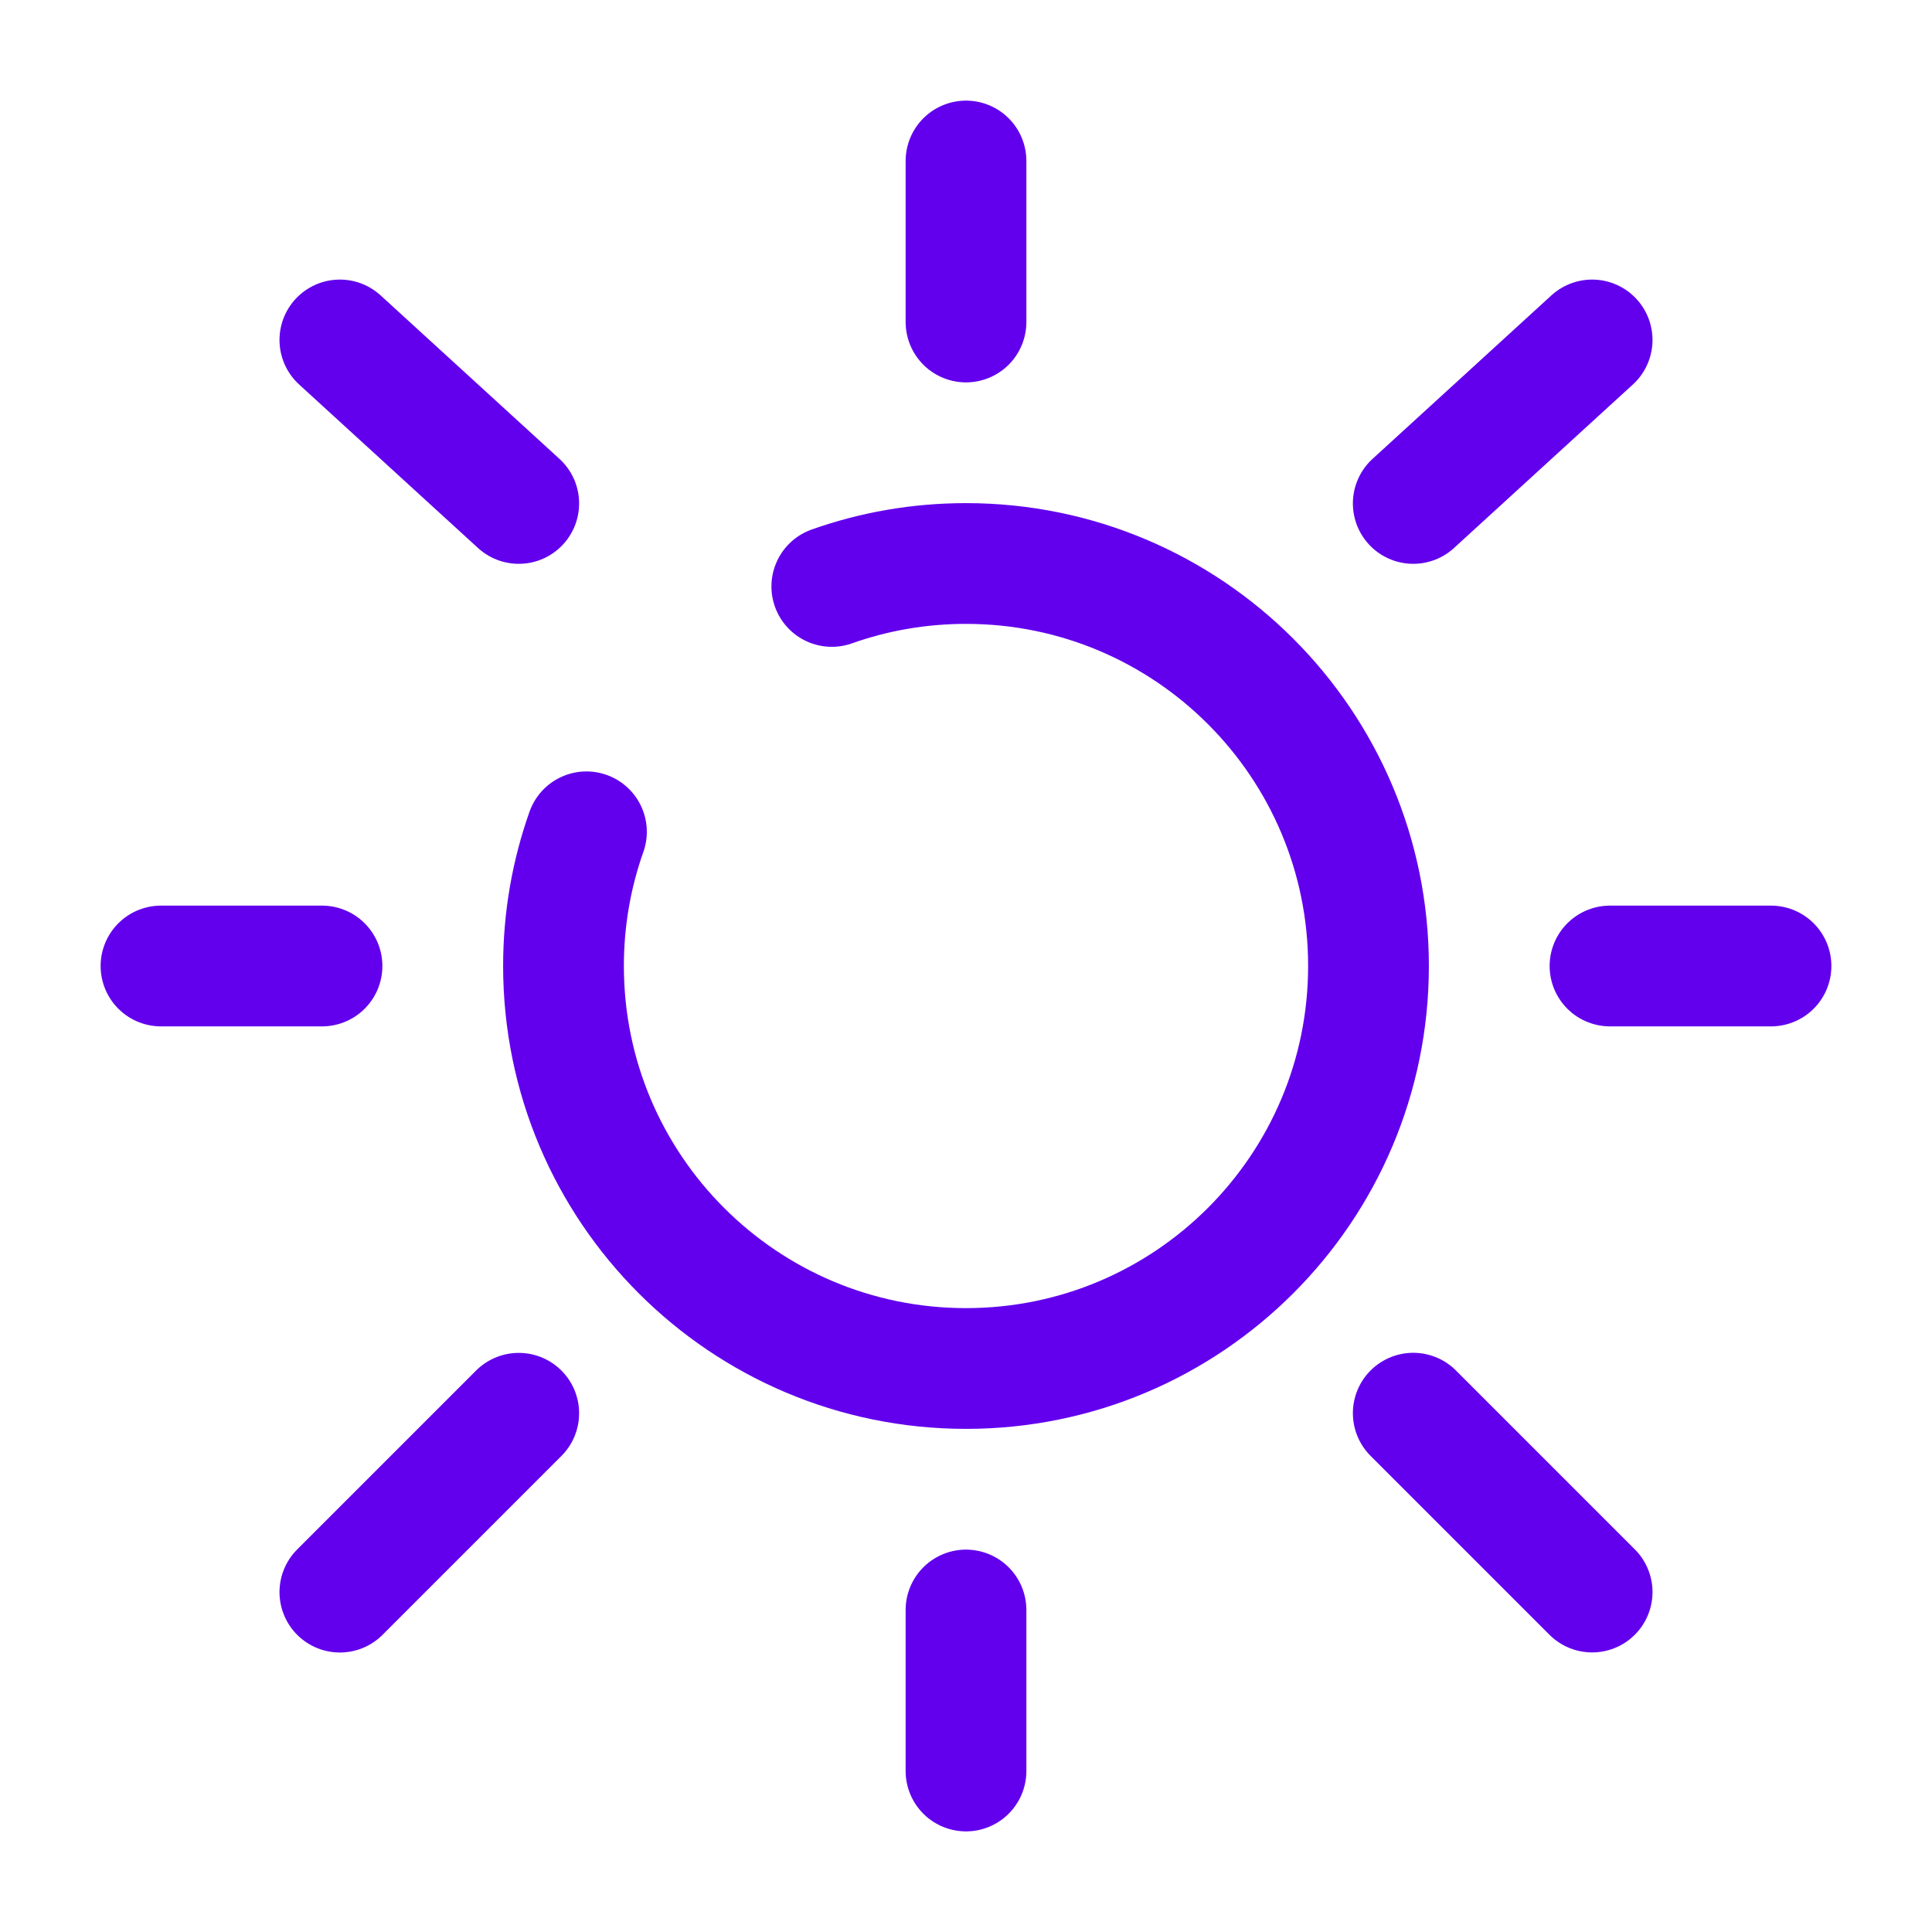
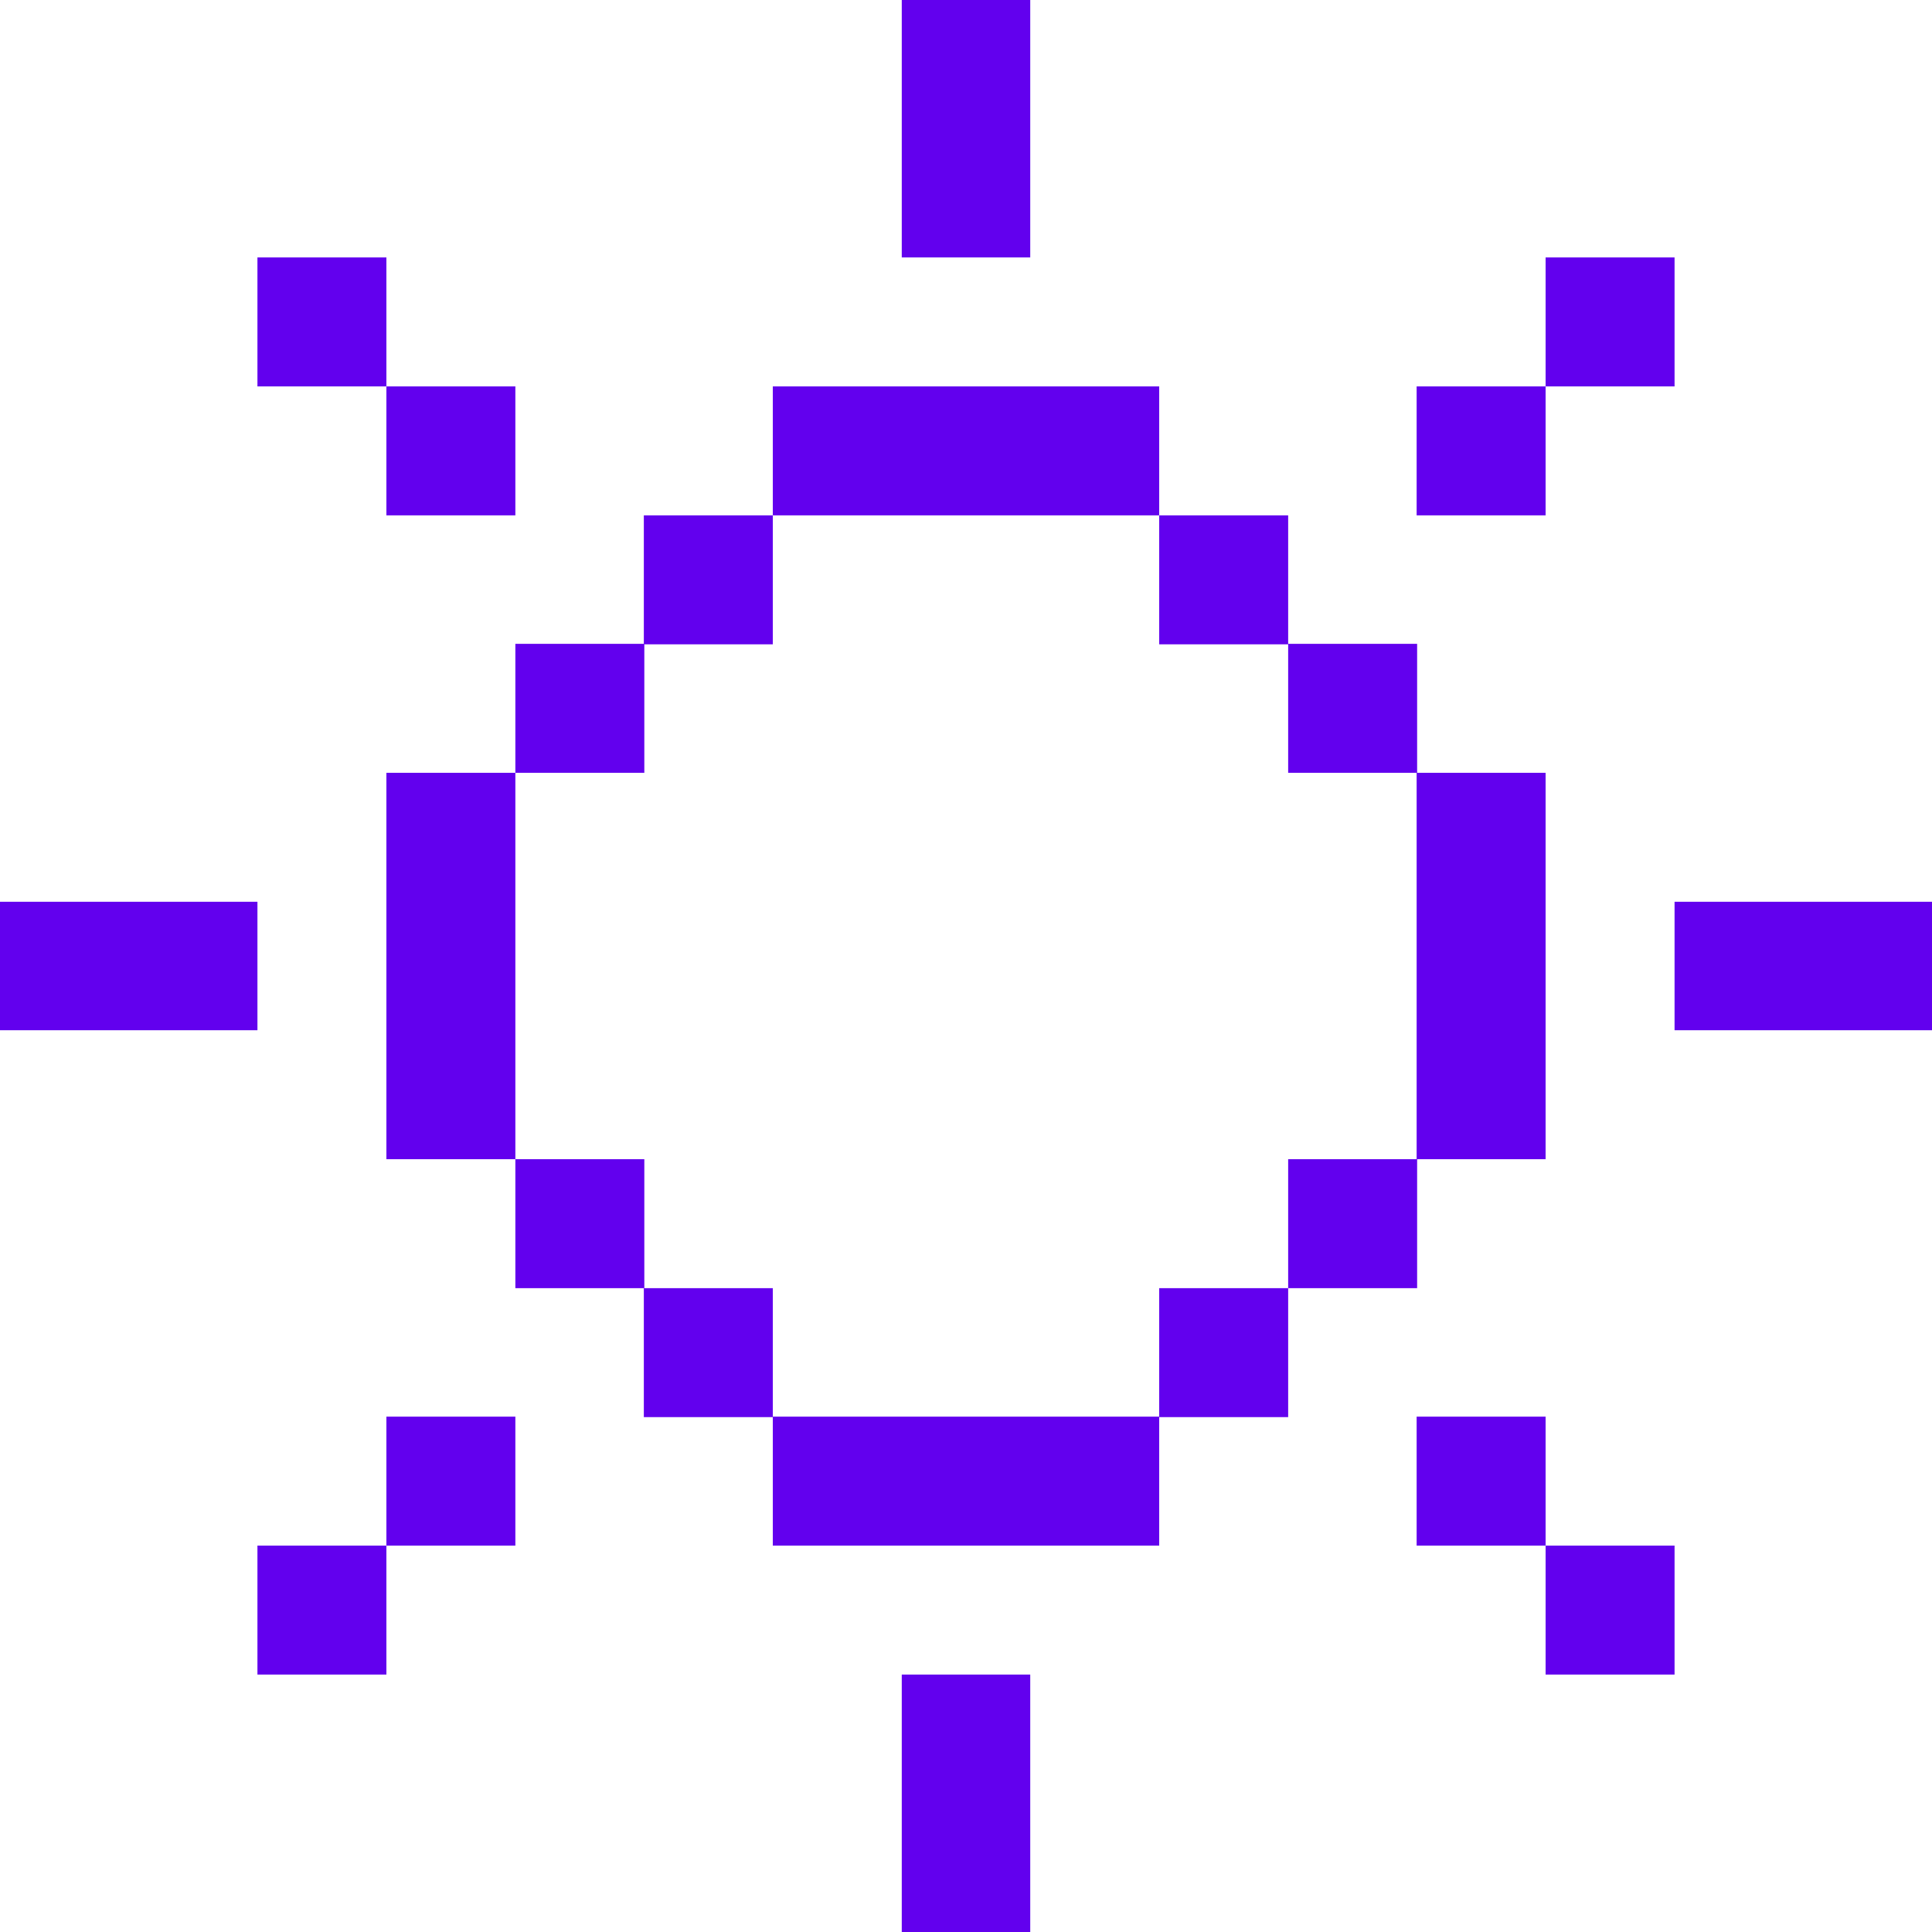
- <svg xmlns="http://www.w3.org/2000/svg" width="800px" height="800px" viewBox="0 0 24 24" fill="none">
-   <path d="M7.285 10.333C7.1 10.855 7 11.416 7 12C7 14.761 9.239 17 12 17C14.761 17 17 14.761 17 12C17 9.239 14.761 7 12 7C11.416 7 10.855 7.1 10.333 7.285" stroke="#6200ee" stroke-width="1.5" stroke-linecap="round" />
-   <path d="M12 2V4" stroke="#6200ee" stroke-width="1.5" stroke-linecap="round" />
-   <path d="M12 20V22" stroke="#6200ee" stroke-width="1.5" stroke-linecap="round" />
-   <path d="M4 12L2 12" stroke="#6200ee" stroke-width="1.5" stroke-linecap="round" />
-   <path d="M22 12L20 12" stroke="#6200ee" stroke-width="1.5" stroke-linecap="round" />
-   <path d="M19.778 4.223L17.556 6.254" stroke="#6200ee" stroke-width="1.5" stroke-linecap="round" />
-   <path d="M4.222 4.223L6.444 6.254" stroke="#6200ee" stroke-width="1.5" stroke-linecap="round" />
-   <path d="M6.444 17.556L4.222 19.778" stroke="#6200ee" stroke-width="1.5" stroke-linecap="round" />
-   <path d="M19.778 19.777L17.556 17.555" stroke="#6200ee" stroke-width="1.5" stroke-linecap="round" />
+ <svg xmlns="http://www.w3.org/2000/svg" fill="#6200ee" viewBox="0 0 400 400" id="Light" version="1.1" xml:space="preserve">
+   <g id="SVGRepo_bgCarrier" stroke-width="0" />
+   <g id="SVGRepo_tracerCarrier" stroke-linecap="round" stroke-linejoin="round" />
+   <g id="SVGRepo_iconCarrier">
+     <g id="XMLID_41_">
+       <polygon id="XMLID_43_" points="213.3,26.7 213.3,0 186.7,0 186.7,26.7 186.7,53.3 213.3,53.3 " />
+       <rect height="26.7" id="XMLID_67_" width="26.7" x="53.3" y="53.3" />
+       <rect height="26.7" id="XMLID_68_" width="26.7" x="320" y="53.3" />
+       <rect height="26.7" id="XMLID_69_" width="26.7" x="80" y="80" />
+       <polygon id="XMLID_70_" points="213.3,106.7 240,106.7 240,80 213.3,80 186.7,80 160,80 160,106.7 186.7,106.7 " />
+       <rect height="26.7" id="XMLID_71_" width="26.7" x="293.3" y="80" />
+       <rect height="26.7" id="XMLID_72_" width="26.7" x="133.3" y="106.7" />
+       <rect height="26.7" id="XMLID_73_" width="26.7" x="240" y="106.7" />
+       <rect height="26.7" id="XMLID_74_" width="26.7" x="106.7" y="133.3" />
+       <rect height="26.7" id="XMLID_75_" width="26.7" x="266.7" y="133.3" />
+       <polygon id="XMLID_76_" points="53.3,186.7 26.7,186.7 0,186.7 0,213.3 26.7,213.3 53.3,213.3 " />
+       <polygon id="XMLID_77_" points="106.7,186.7 106.7,160 80,160 80,186.7 80,213.3 80,240 106.7,240 106.7,213.3 " />
+       <polygon id="XMLID_78_" points="293.3,213.3 293.3,240 320,240 320,213.3 320,186.7 320,160 293.3,160 293.3,186.7 " />
+       <polygon id="XMLID_79_" points="373.3,186.7 346.7,186.7 346.7,213.3 373.3,213.3 400,213.3 400,186.7 " />
+       <rect height="26.7" id="XMLID_80_" width="26.7" x="106.7" y="240" />
+       <rect height="26.7" id="XMLID_81_" width="26.7" x="266.7" y="240" />
+       <rect height="26.7" id="XMLID_82_" width="26.7" x="133.3" y="266.7" />
+       <rect height="26.7" id="XMLID_83_" width="26.7" x="240" y="266.7" />
+       <rect height="26.7" id="XMLID_84_" width="26.7" x="80" y="293.3" />
+       <polygon id="XMLID_85_" points="186.7,293.3 160,293.3 160,320 186.7,320 213.3,320 240,320 240,293.3 213.3,293.3 " />
+       <rect height="26.7" id="XMLID_86_" width="26.7" x="293.3" y="293.3" />
+       <rect height="26.7" id="XMLID_87_" width="26.7" x="53.3" y="320" />
+       <rect height="26.7" id="XMLID_88_" width="26.7" x="320" y="320" />
+       <polygon id="XMLID_89_" points="186.7,373.3 186.7,400 213.3,400 213.3,373.3 213.3,346.7 186.7,346.7 " />
+     </g>
+   </g>
</svg>
